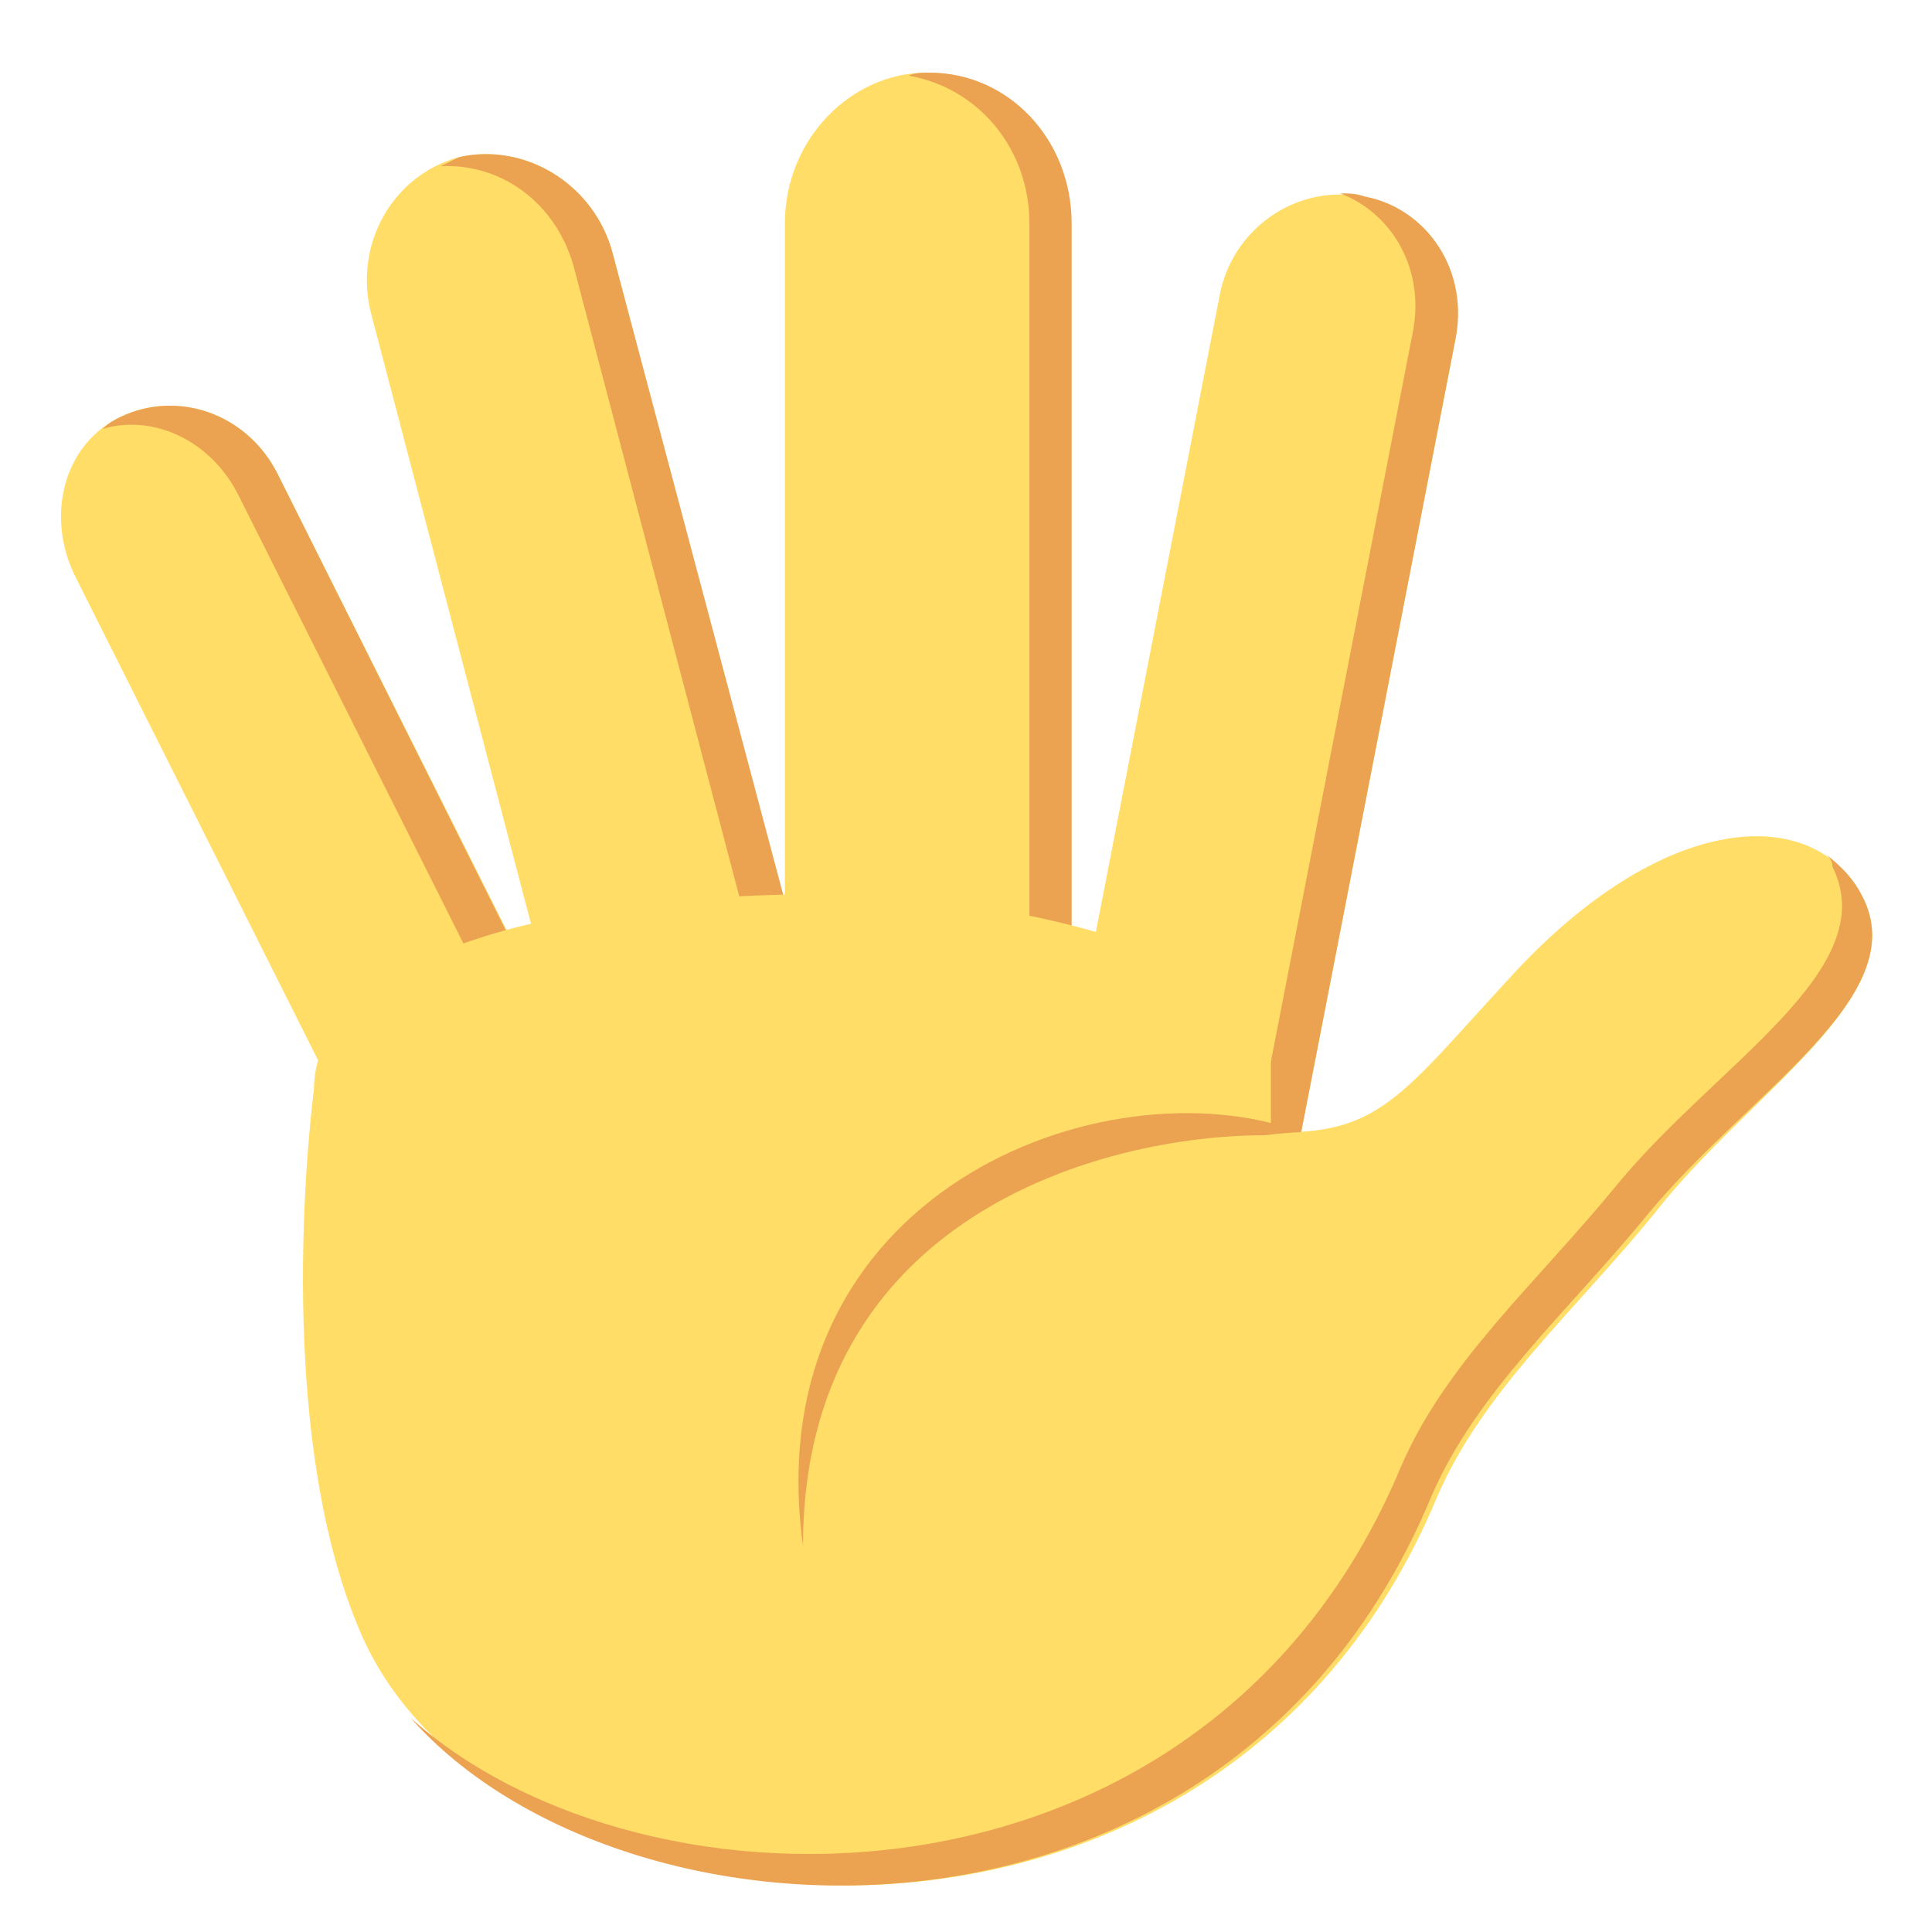
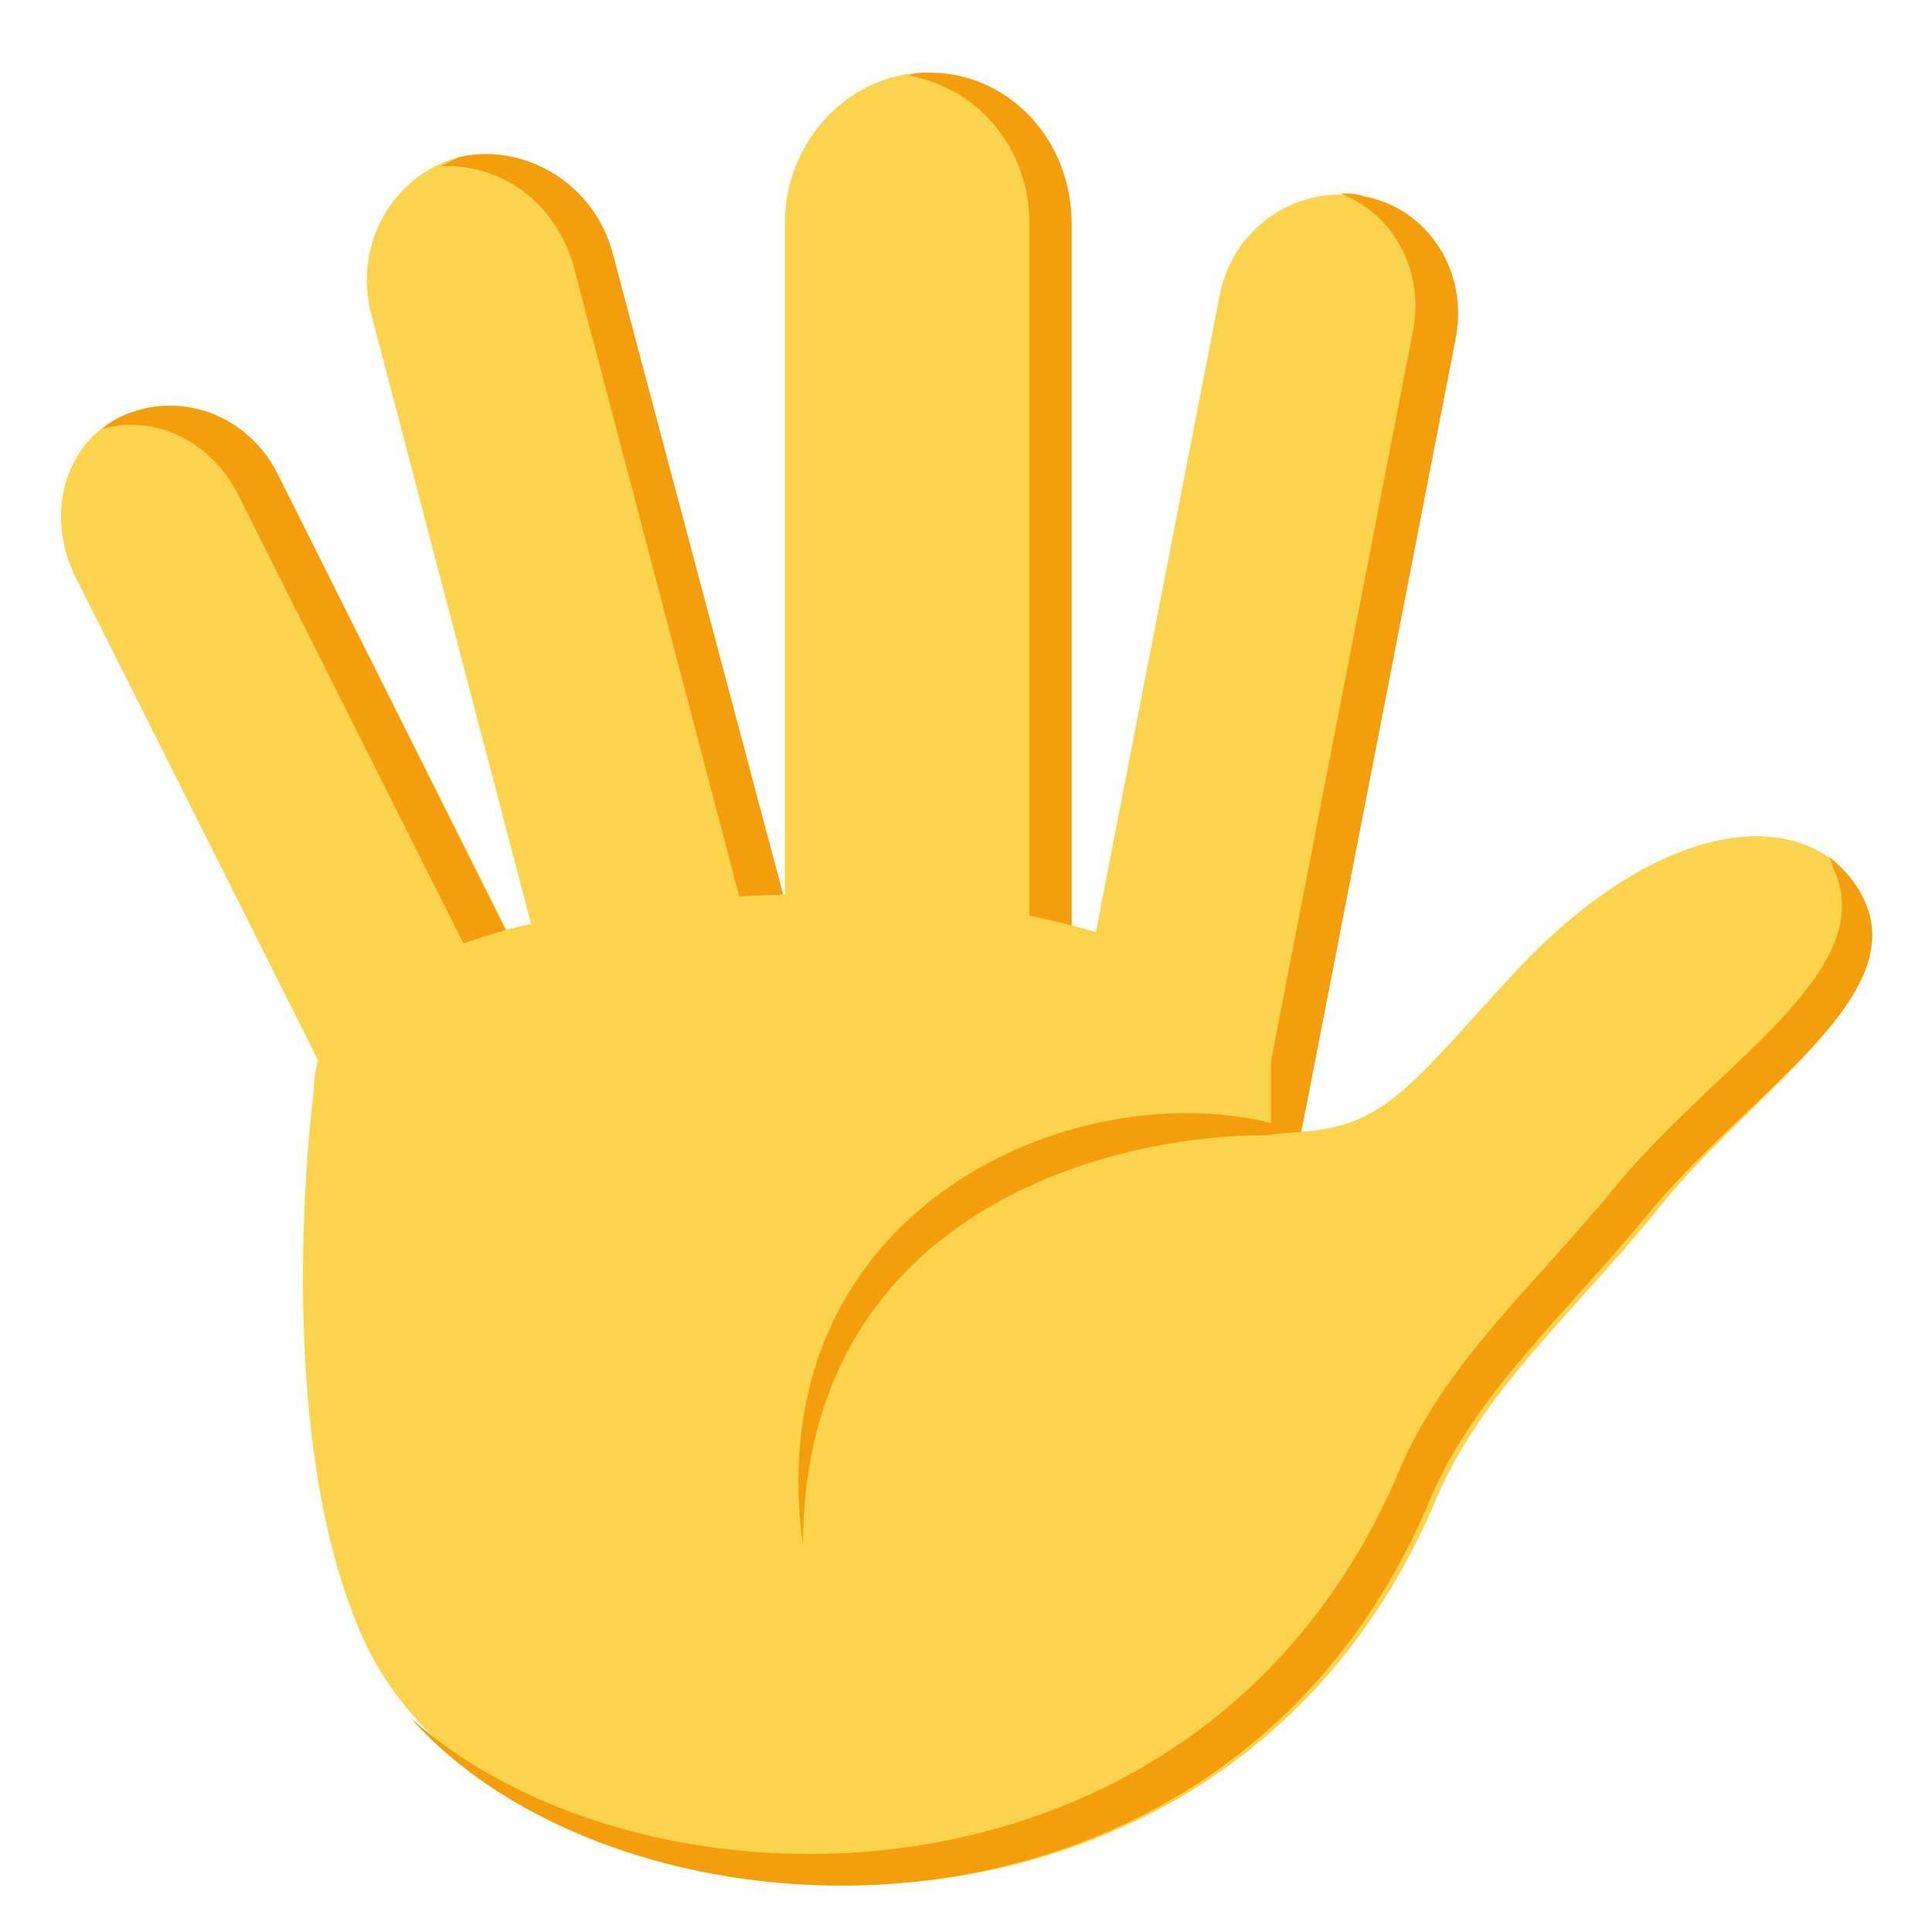
<svg xmlns="http://www.w3.org/2000/svg" width="36" height="36" viewBox="0 0 48 48" fill="none" class="home__hand">
-   <path d="M25.5 32.031L31.349 33.156L36.15 8.481C36.45 6.831 35.4 5.181 33.825 4.881C32.175 4.581 30.599 5.706 30.299 7.356L25.5 32.031Z" fill="#FFDD67" />
-   <path d="M33.9 4.88C33.675 4.805 33.525 4.805 33.3 4.805C34.65 5.33 35.4 6.755 35.1 8.255L30.3 32.93L31.35 33.155L36.15 8.48C36.525 6.755 35.475 5.18 33.9 4.88Z" fill="#EBA352" />
-   <path d="M19.5 32.78H26.549V5.555C26.549 3.53 24.974 1.805 23.024 1.805C21.149 1.805 19.5 3.455 19.5 5.555V32.78Z" fill="#FFDD67" />
-   <path d="M23.099 1.805C22.95 1.805 22.724 1.805 22.575 1.88C24.299 2.18 25.575 3.68 25.575 5.555V32.855H26.625V5.555C26.625 3.455 25.049 1.805 23.099 1.805Z" fill="#EBA352" />
-   <path d="M15.749 32.705L21.75 31.13L15.225 6.305C14.774 4.58 13.05 3.53 11.399 3.905C9.749 4.355 8.774 6.08 9.224 7.805L15.749 32.705Z" fill="#FFDD67" />
-   <path d="M11.399 3.905L10.95 4.13C12.45 4.055 13.8 5.03 14.249 6.605L20.774 31.43L21.825 31.13L15.225 6.305C14.774 4.58 13.05 3.53 11.399 3.905Z" fill="#EBA352" />
-   <path d="M2.999 10.355C1.574 11.03 1.124 12.83 1.874 14.33L11.774 34.055L16.799 31.505L6.899 11.78C6.149 10.28 4.424 9.68 2.999 10.355Z" fill="#FFDD67" />
-   <path d="M3 10.355C2.85 10.43 2.7 10.505 2.55 10.655C3.825 10.28 5.25 10.955 5.925 12.305L15.825 32.03L16.8 31.58L6.9 11.78C6.15 10.28 4.425 9.68 3 10.355Z" fill="#EBA352" />
-   <path d="M46.274 22.28C45.074 19.955 41.324 20.105 37.499 24.305C34.799 27.23 34.274 28.205 31.574 28.13V25.055C31.574 25.055 25.799 20.78 14.324 22.73C14.324 22.73 7.799 23.63 7.799 27.08C7.799 27.08 6.674 35.405 8.999 40.655C12.449 48.455 30.149 50.48 35.699 37.205C36.824 34.58 39.074 32.63 41.099 30.155C43.424 27.155 47.549 24.755 46.274 22.28Z" fill="#FFDD67" />
-   <path d="M46.275 22.28C46.05 21.83 45.749 21.53 45.374 21.23C45.45 21.305 45.525 21.38 45.525 21.53C46.8 24.08 42.675 26.405 40.2 29.405C38.175 31.88 35.925 33.83 34.8 36.455C30 47.93 16.049 47.93 10.2 42.68C15.524 48.68 30.524 49.28 35.55 37.205C36.675 34.58 38.925 32.63 40.95 30.155C43.425 27.155 47.55 24.755 46.275 22.28ZM32.325 28.13C27.45 26.33 18.75 29.63 19.95 38.405C19.95 30.23 27.375 28.205 31.424 28.205C32.025 28.13 32.325 28.13 32.325 28.13Z" fill="#EBA352" />
+   <path d="M25.5 32.031L31.349 33.156L36.15 8.481C36.45 6.831 35.4 5.181 33.825 4.881C32.175 4.581 30.599 5.706 30.299 7.356L25.5 32.031Z" fill="#FCD34D" />
+   <path d="M33.9 4.88C33.675 4.805 33.525 4.805 33.3 4.805C34.65 5.33 35.4 6.755 35.1 8.255L30.3 32.93L31.35 33.155L36.15 8.48C36.525 6.755 35.475 5.18 33.9 4.88Z" fill="#F59E0B" />
+   <path d="M19.5 32.78H26.549V5.555C26.549 3.53 24.974 1.805 23.024 1.805C21.149 1.805 19.5 3.455 19.5 5.555V32.78Z" fill="#FCD34D" />
+   <path d="M23.099 1.805C22.95 1.805 22.724 1.805 22.575 1.88C24.299 2.18 25.575 3.68 25.575 5.555V32.855H26.625V5.555C26.625 3.455 25.049 1.805 23.099 1.805Z" fill="#F59E0B" />
+   <path d="M15.749 32.705L21.75 31.13L15.225 6.305C14.774 4.58 13.05 3.53 11.399 3.905C9.749 4.355 8.774 6.08 9.224 7.805L15.749 32.705Z" fill="#FCD34D" />
+   <path d="M11.399 3.905L10.95 4.13C12.45 4.055 13.8 5.03 14.249 6.605L20.774 31.43L21.825 31.13L15.225 6.305C14.774 4.58 13.05 3.53 11.399 3.905Z" fill="#F59E0B" />
+   <path d="M2.999 10.355C1.574 11.03 1.124 12.83 1.874 14.33L11.774 34.055L16.799 31.505L6.899 11.78C6.149 10.28 4.424 9.68 2.999 10.355Z" fill="#FCD34D" />
+   <path d="M3 10.355C2.85 10.43 2.7 10.505 2.55 10.655C3.825 10.28 5.25 10.955 5.925 12.305L15.825 32.03L16.8 31.58L6.9 11.78C6.15 10.28 4.425 9.68 3 10.355Z" fill="#F59E0B" />
+   <path d="M46.274 22.28C45.074 19.955 41.324 20.105 37.499 24.305C34.799 27.23 34.274 28.205 31.574 28.13V25.055C31.574 25.055 25.799 20.78 14.324 22.73C14.324 22.73 7.799 23.63 7.799 27.08C7.799 27.08 6.674 35.405 8.999 40.655C12.449 48.455 30.149 50.48 35.699 37.205C36.824 34.58 39.074 32.63 41.099 30.155C43.424 27.155 47.549 24.755 46.274 22.28Z" fill="#FCD34D" />
+   <path d="M46.275 22.28C46.05 21.83 45.749 21.53 45.374 21.23C45.45 21.305 45.525 21.38 45.525 21.53C46.8 24.08 42.675 26.405 40.2 29.405C38.175 31.88 35.925 33.83 34.8 36.455C30 47.93 16.049 47.93 10.2 42.68C15.524 48.68 30.524 49.28 35.55 37.205C36.675 34.58 38.925 32.63 40.95 30.155C43.425 27.155 47.55 24.755 46.275 22.28ZM32.325 28.13C27.45 26.33 18.75 29.63 19.95 38.405C19.95 30.23 27.375 28.205 31.424 28.205C32.025 28.13 32.325 28.13 32.325 28.13Z" fill="#F59E0B" />
</svg>
